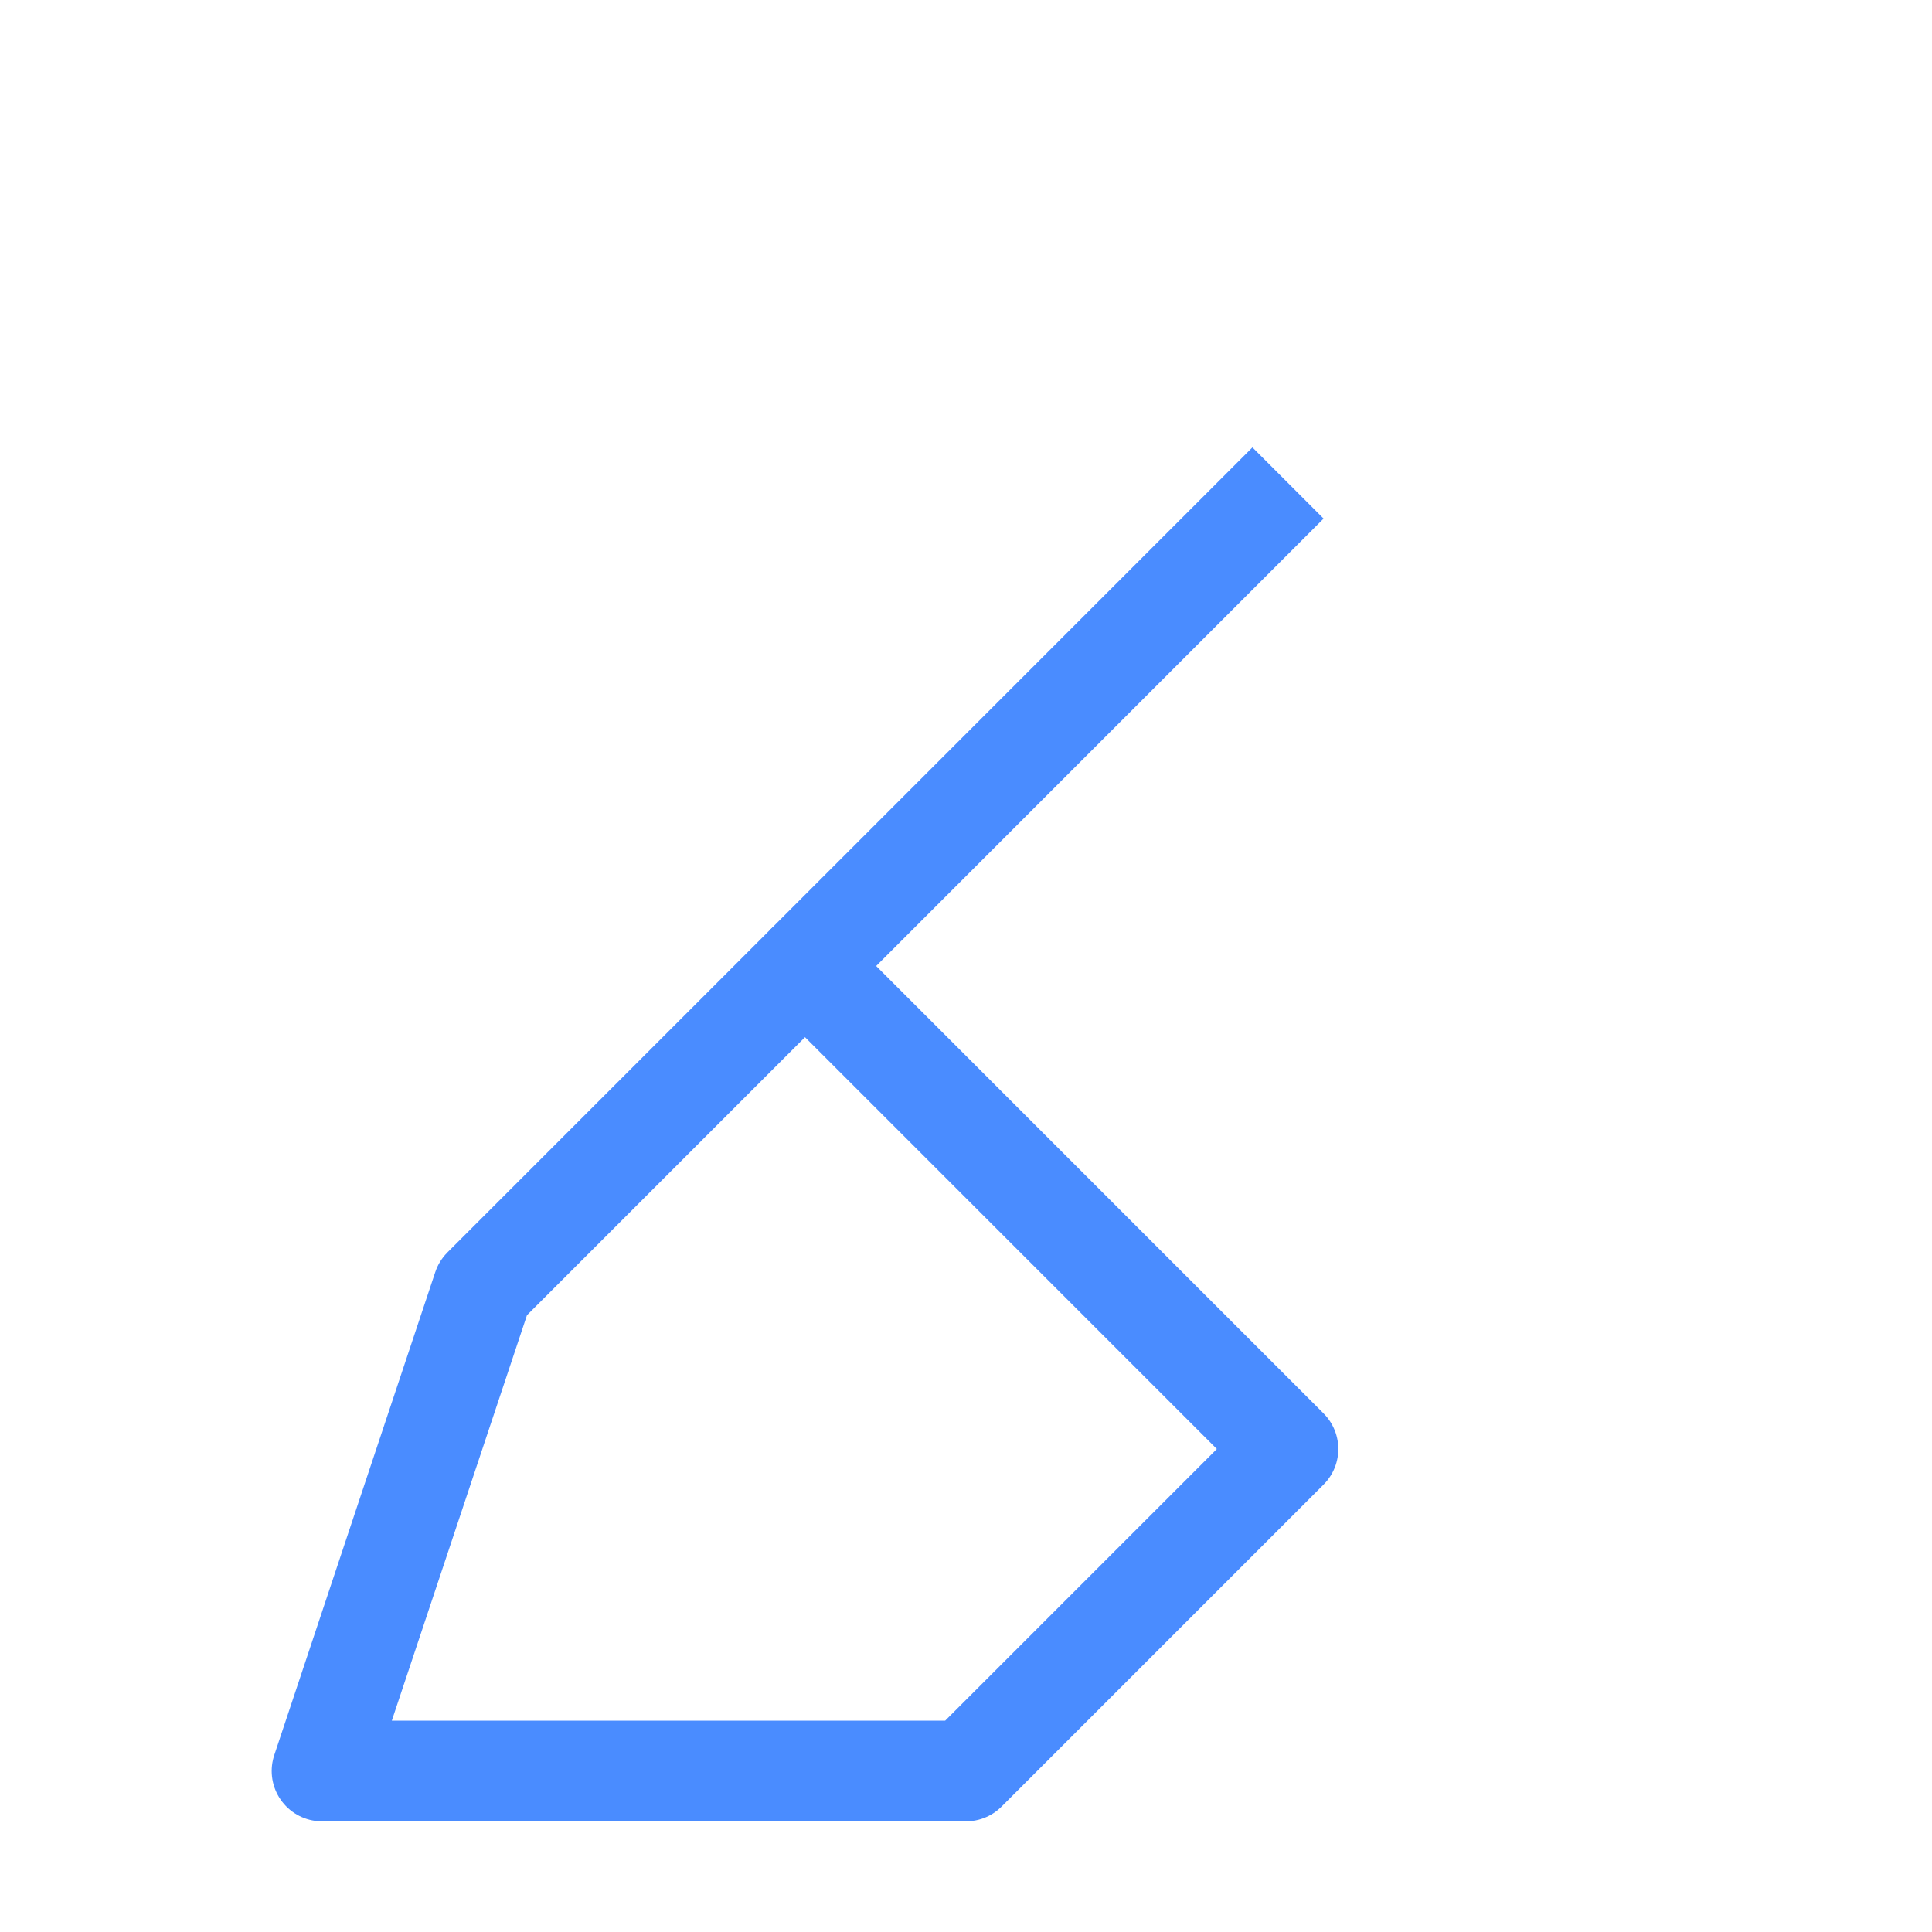
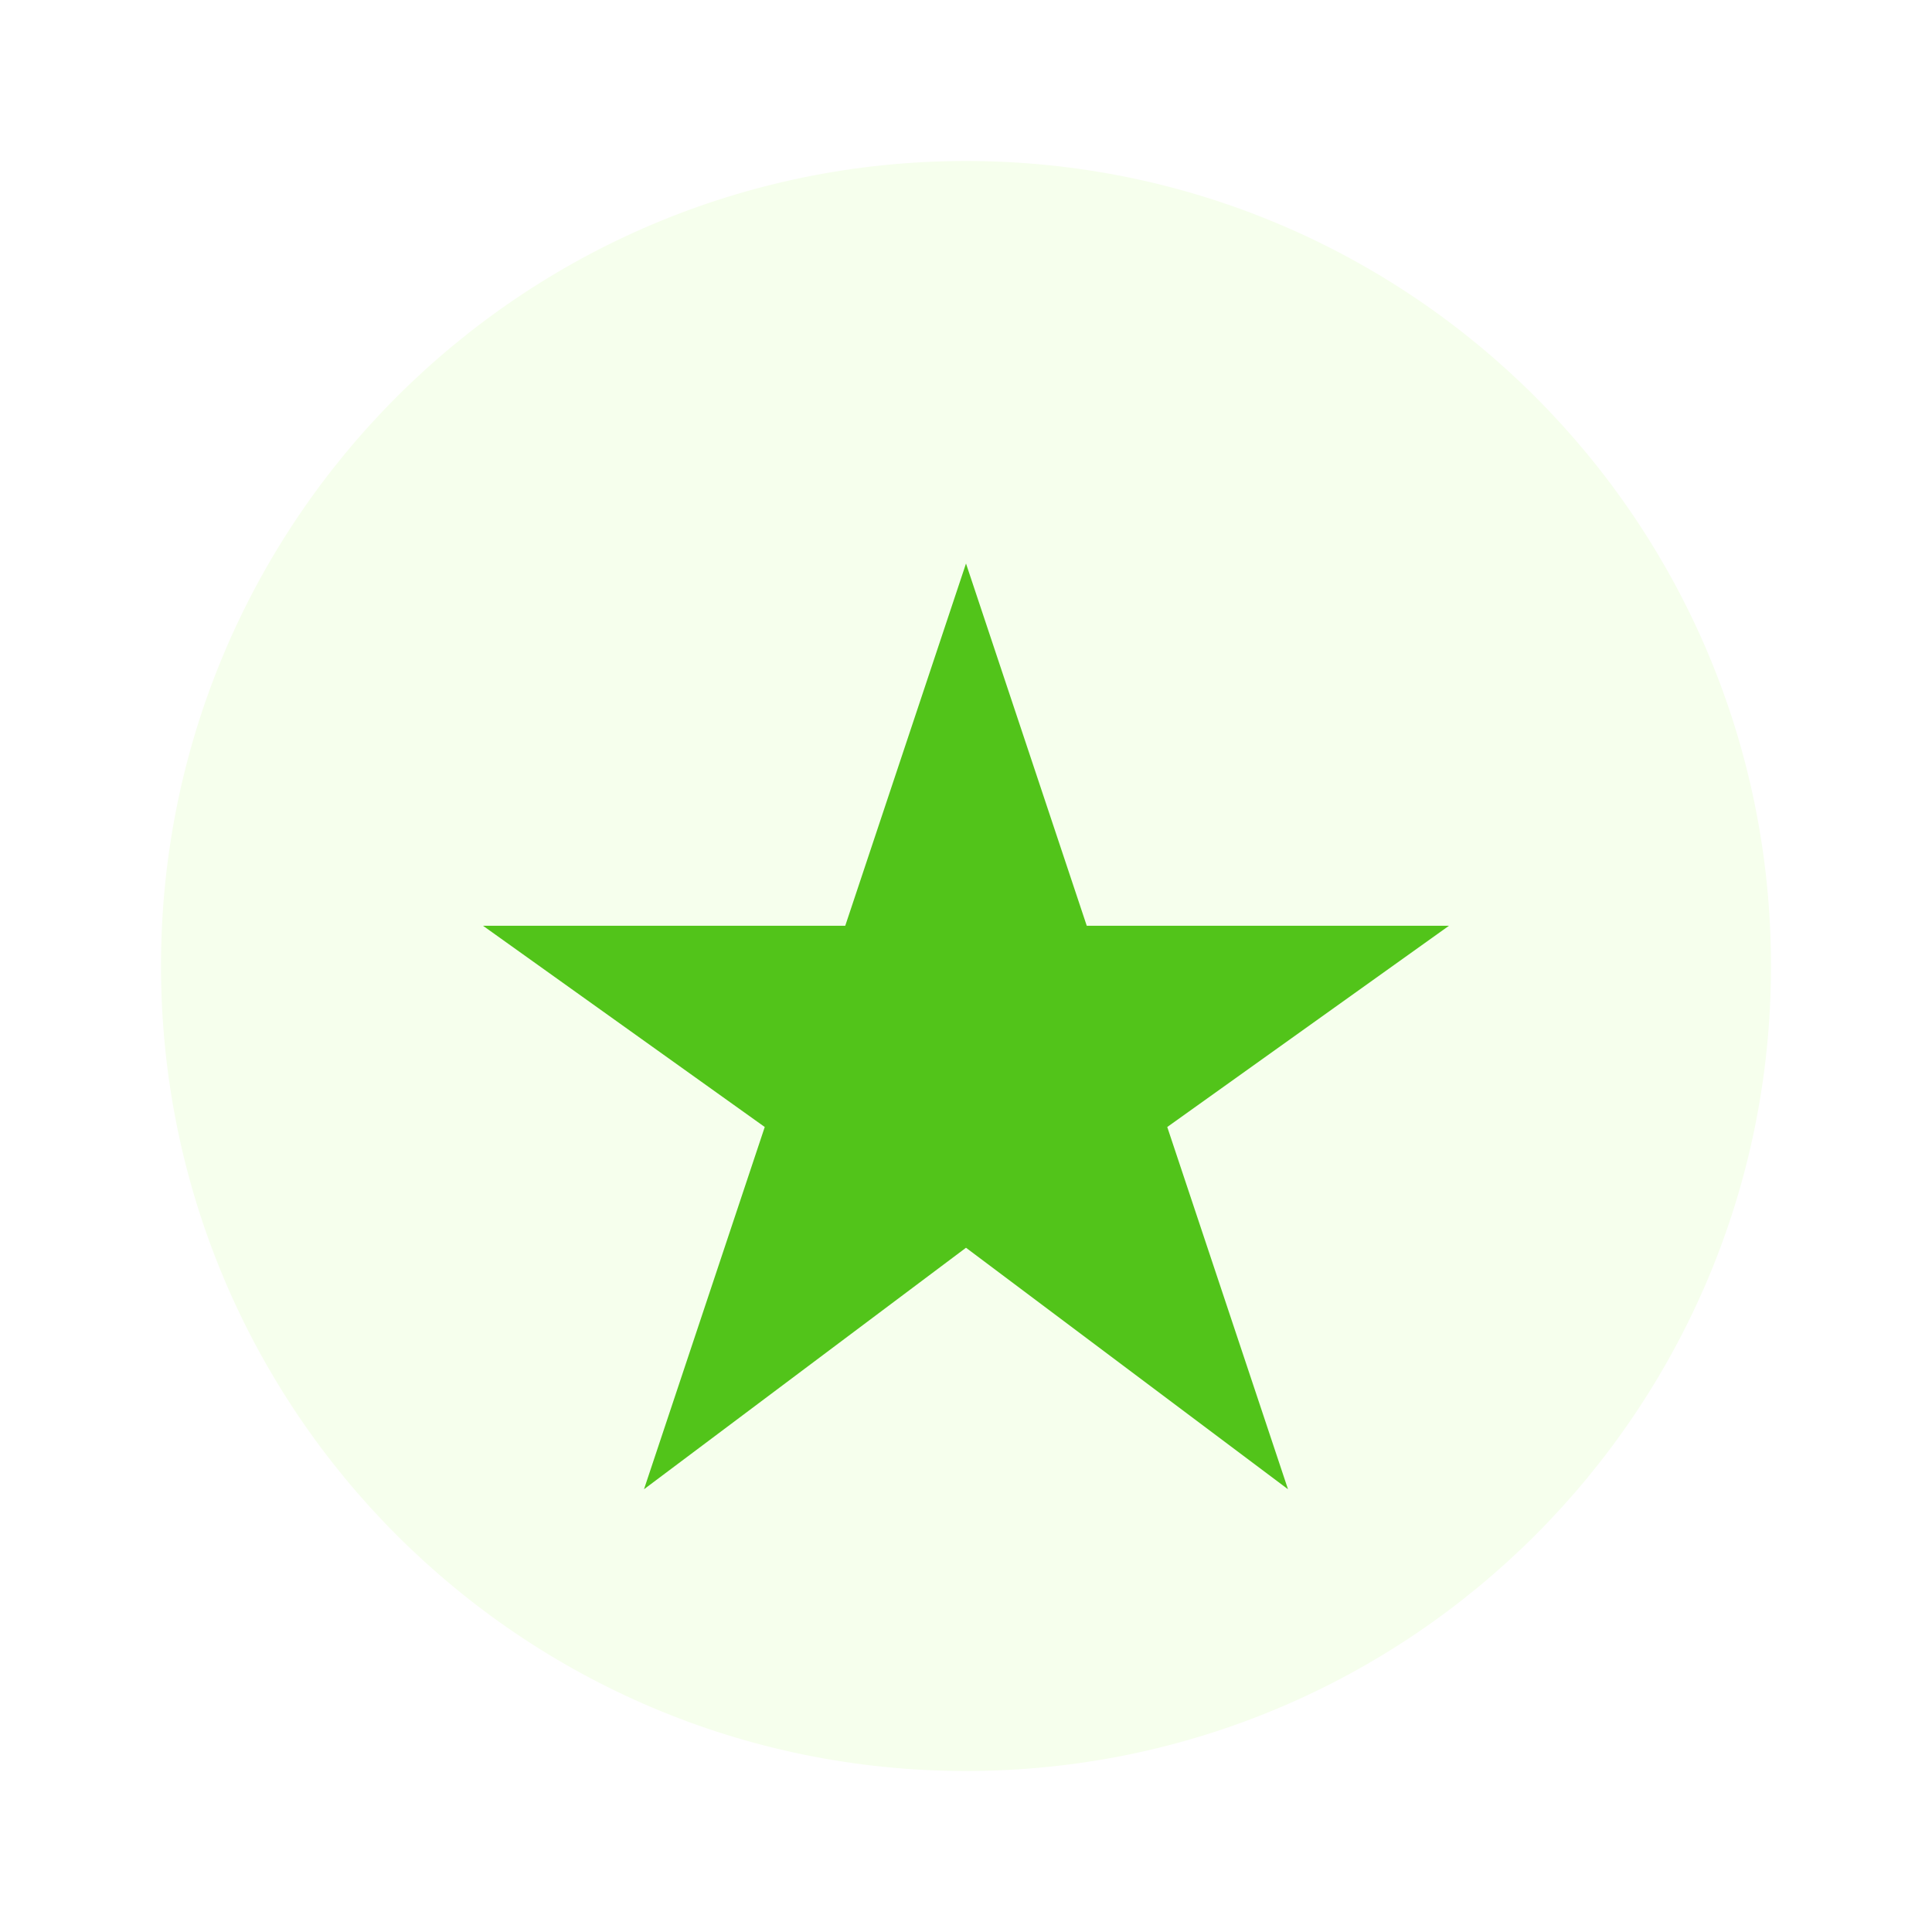
<svg xmlns="http://www.w3.org/2000/svg" viewBox="0 0 48 48" fill="none">
-   <path d="M8 44l4-12 8-8 12 12-8 8H8z" stroke="#4A8CFF" stroke-width="2.5" stroke-linejoin="round" />
-   <line x1="20" y1="24" x2="32" y2="12" stroke="#4A8CFF" stroke-width="2.5" stroke-linejoin="round" />
+   <circle cx="24" cy="24" r="20" fill="#F6FFED" />
+   <path d="M24 14l3 9h9l-7 5 3 9-8-6-8 6 3-9-7-5h9l3-9z" fill="#52C41A" />
</svg>
